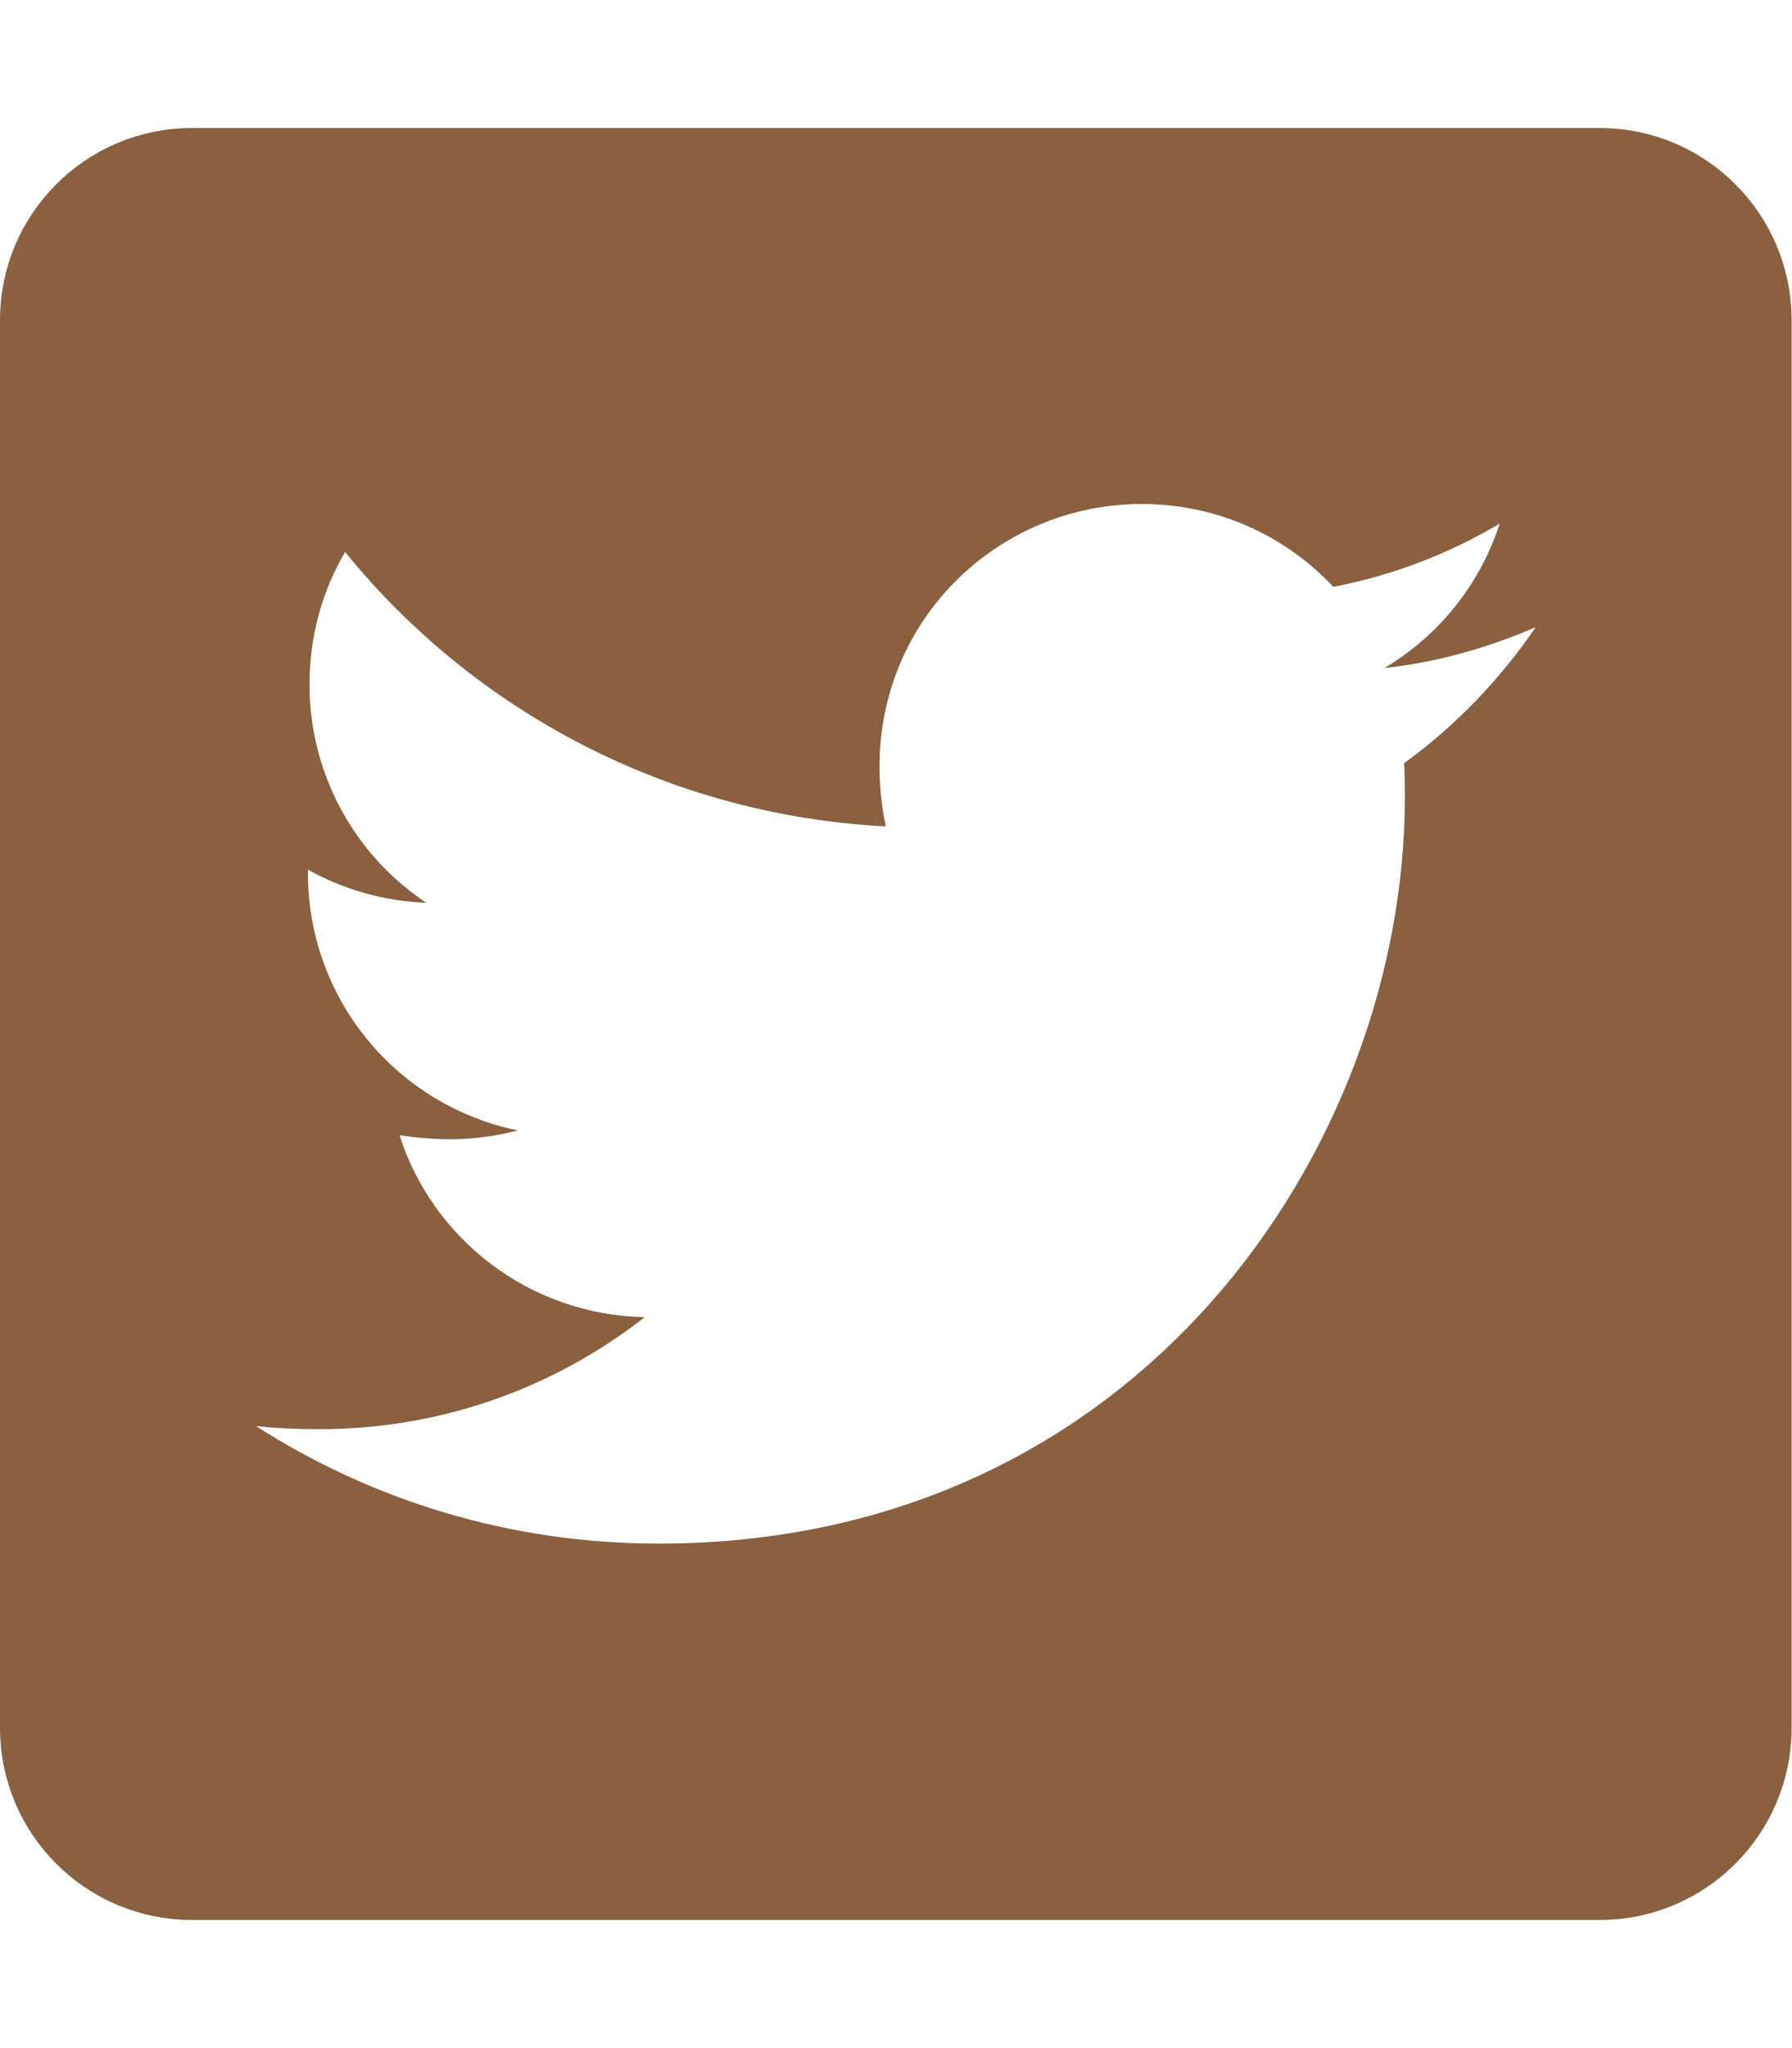
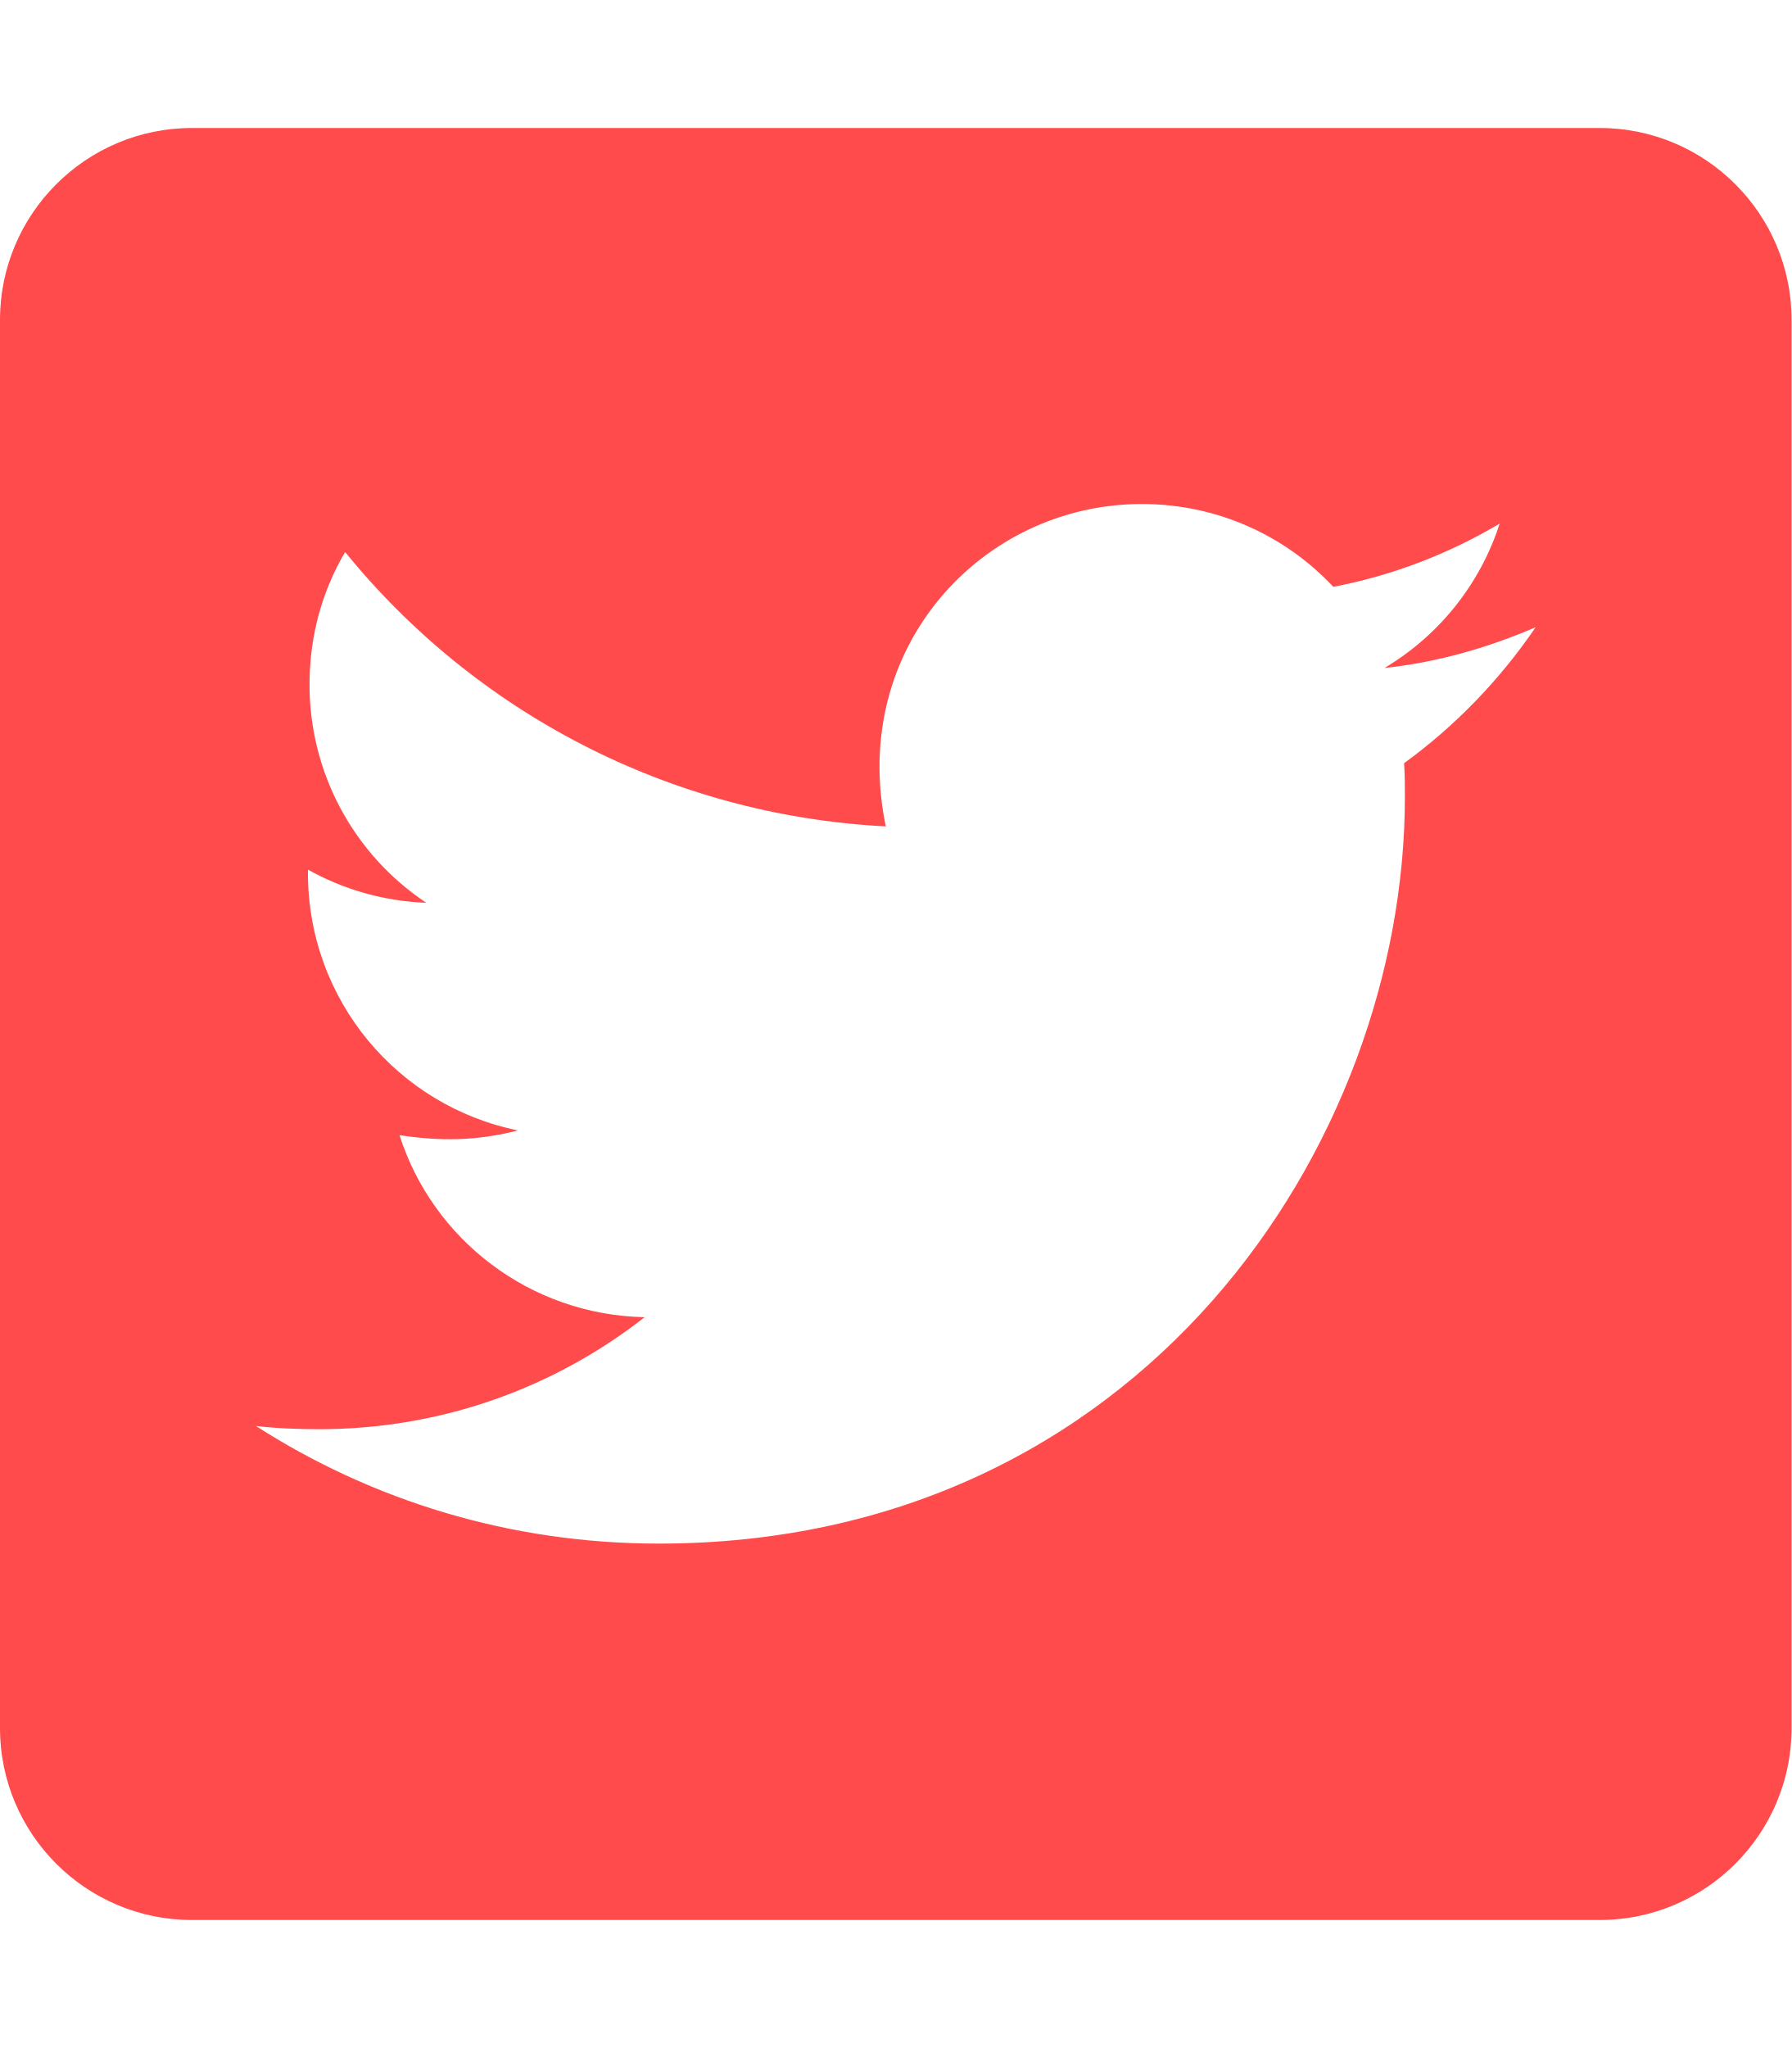
<svg xmlns="http://www.w3.org/2000/svg" viewBox="0 0 448 512">
-   <path d="M400 32H48C21.5 32 0 53.5 0 80v352c0 26.5 21.5 48 48 48h352c26.5 0 48-21.5 48-48V80c0-26.5-21.5-48-48-48zm-48.9 158.8c.2 2.8.2 5.7.2 8.5 0 86.7-66 186.6-186.6 186.6-37.2 0-71.7-10.8-100.7-29.4 5.3.6 10.4.8 15.8.8 30.7 0 58.9-10.4 81.4-28-28.8-.6-53-19.5-61.3-45.5 10.1 1.5 19.2 1.5 29.6-1.2-30-6.1-52.5-32.5-52.5-64.4v-.8c8.7 4.9 18.9 7.9 29.6 8.3a65.447 65.447 0 0 1-29.2-54.6c0-12.2 3.2-23.4 8.9-33.1 32.3 39.8 80.8 65.8 135.2 68.6-9.3-44.5 24-80.6 64-80.6 18.9 0 35.9 7.9 47.9 20.7 14.8-2.8 29-8.3 41.6-15.8-4.9 15.2-15.2 28-28.8 36.1 13.2-1.4 26-5.1 37.8-10.2-8.9 13.1-20.1 24.7-32.9 34z" fill="#8a603f" class="fill-000000" />
+   <path d="M400 32H48C21.5 32 0 53.5 0 80v352c0 26.5 21.5 48 48 48h352c26.5 0 48-21.5 48-48V80c0-26.5-21.5-48-48-48zm-48.9 158.8c.2 2.8.2 5.7.2 8.5 0 86.7-66 186.6-186.6 186.6-37.2 0-71.7-10.8-100.7-29.4 5.3.6 10.4.8 15.8.8 30.7 0 58.9-10.4 81.4-28-28.8-.6-53-19.5-61.3-45.5 10.1 1.5 19.2 1.5 29.6-1.2-30-6.1-52.5-32.5-52.5-64.4v-.8c8.7 4.9 18.9 7.9 29.6 8.3a65.447 65.447 0 0 1-29.2-54.6c0-12.2 3.2-23.4 8.9-33.1 32.3 39.8 80.8 65.8 135.2 68.6-9.3-44.5 24-80.6 64-80.6 18.9 0 35.9 7.9 47.9 20.7 14.8-2.8 29-8.3 41.6-15.8-4.9 15.2-15.2 28-28.8 36.1 13.2-1.4 26-5.1 37.8-10.2-8.9 13.1-20.1 24.7-32.9 34z" fill="#ff4b4b" class="fill-000000" />
</svg>
